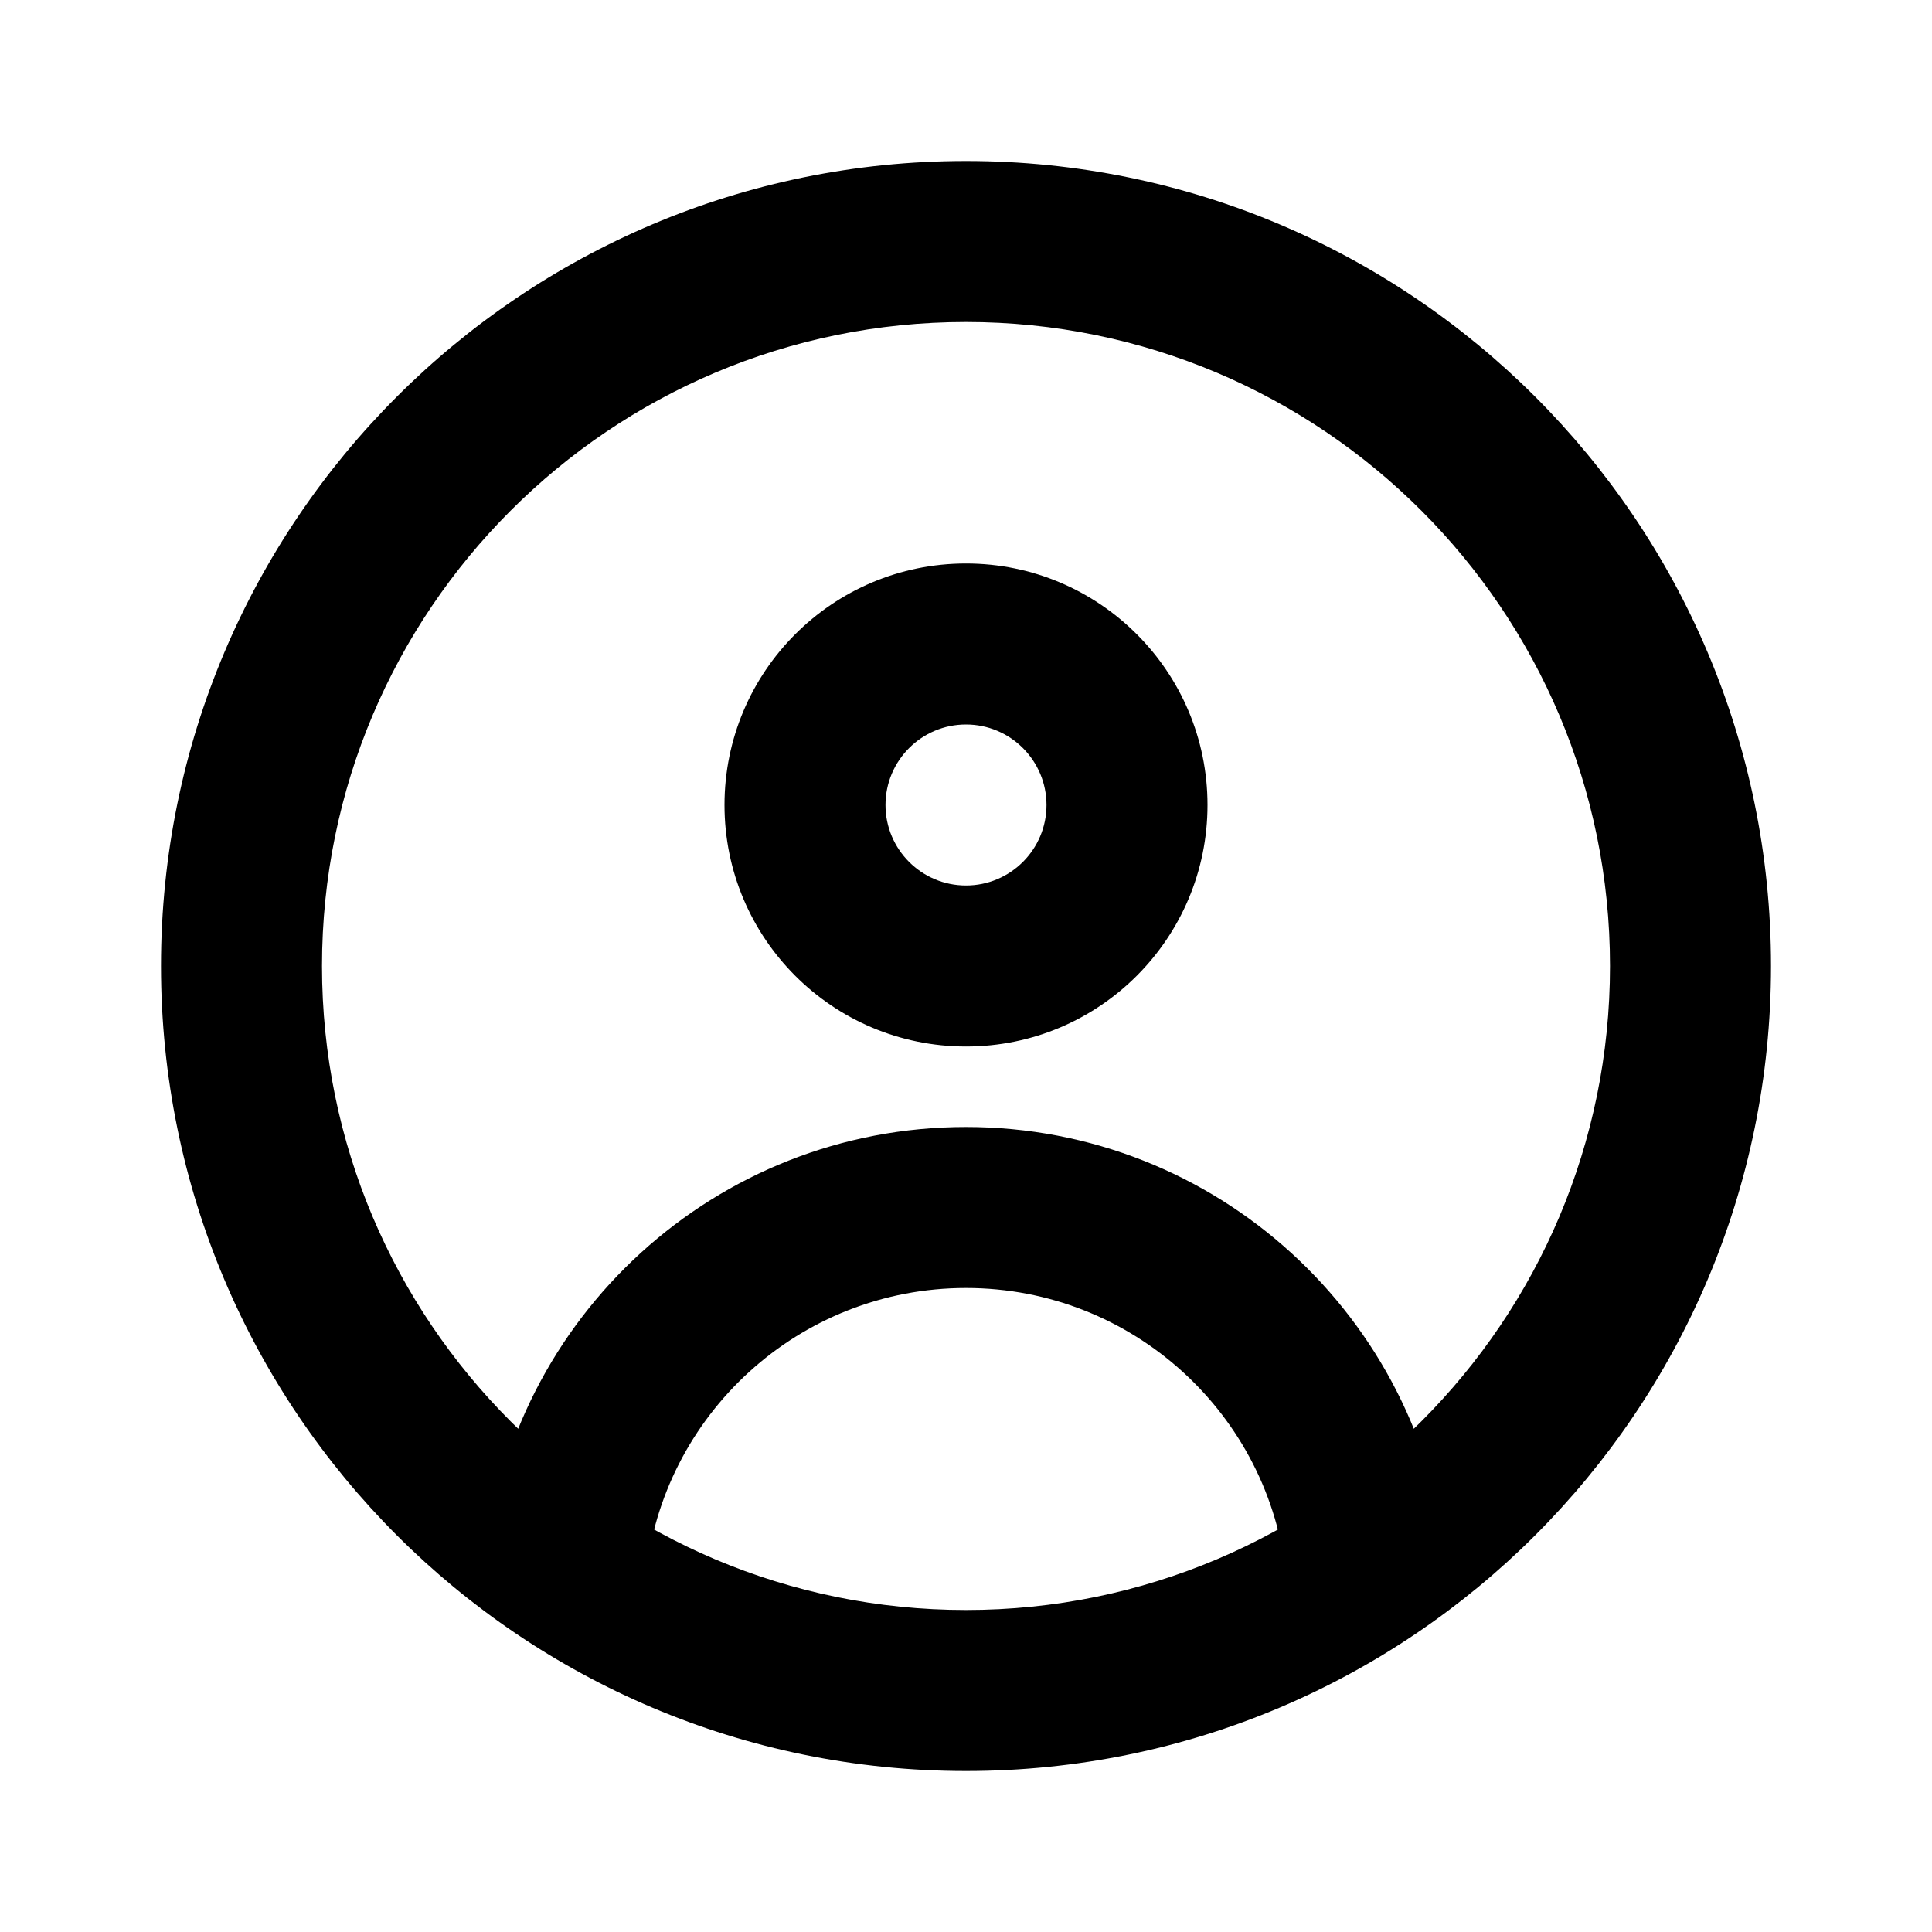
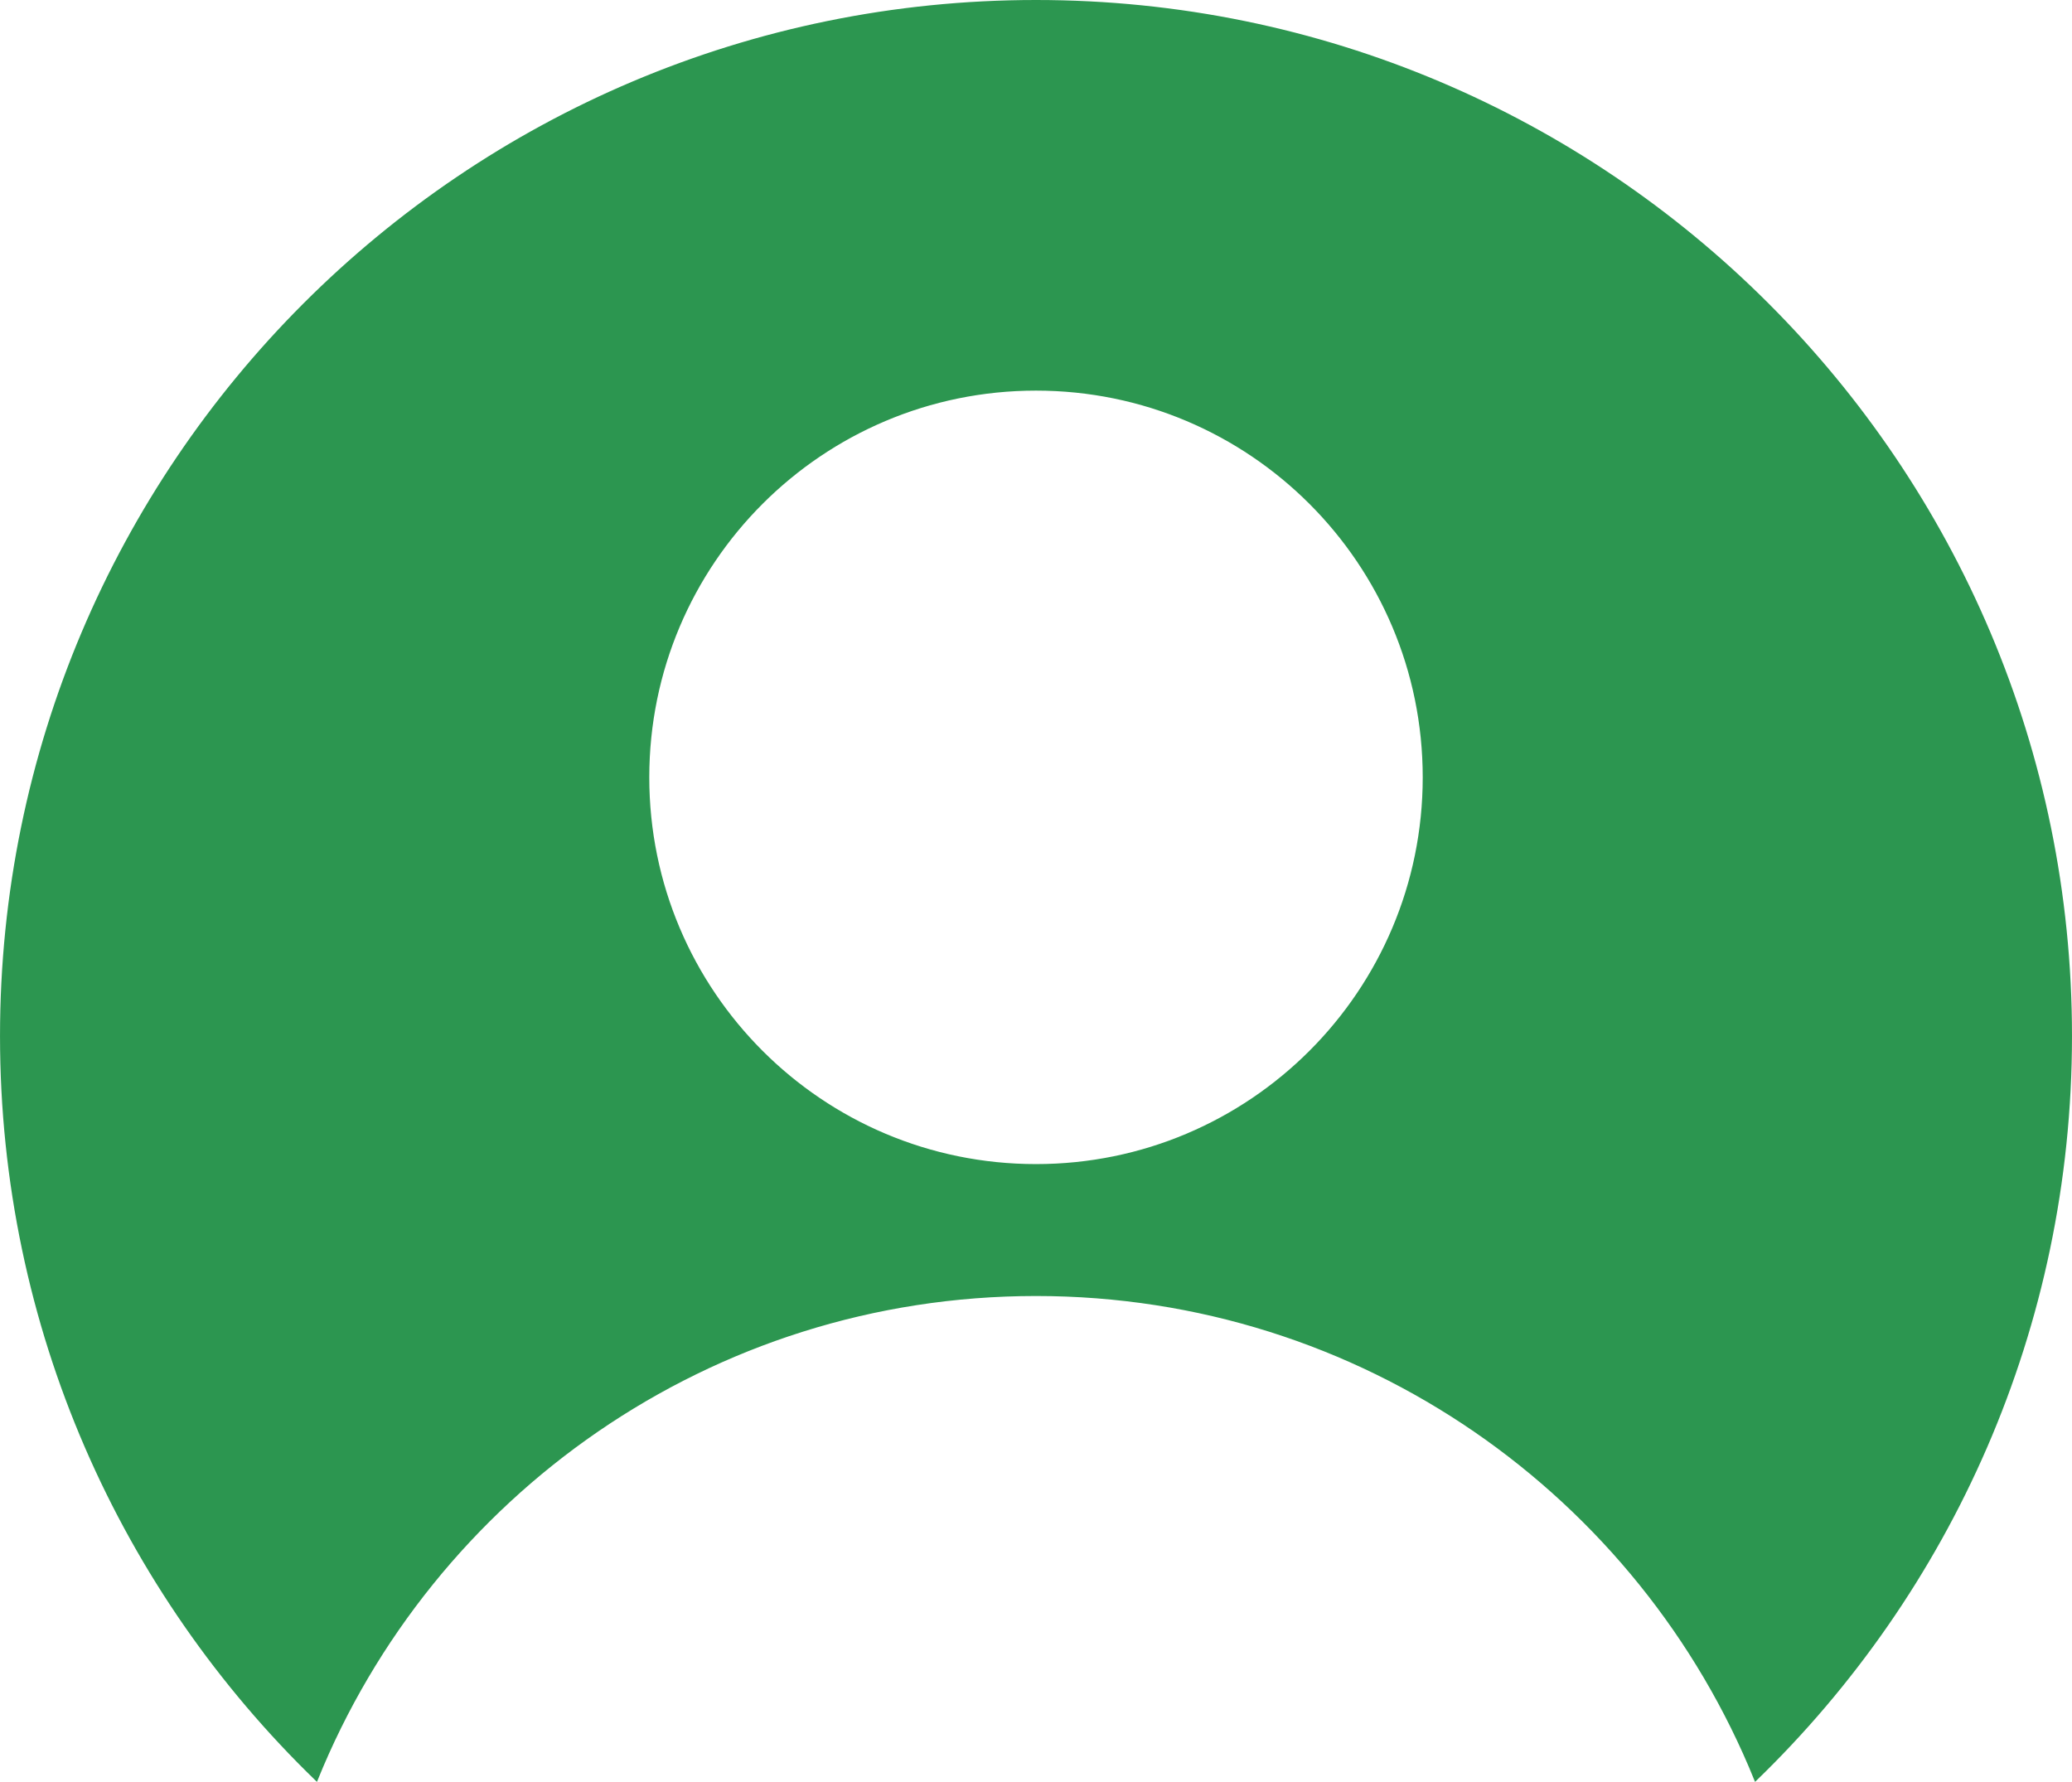
- <svg xmlns="http://www.w3.org/2000/svg" width="800px" height="800px" viewBox="0 0 24 24" fill="none">
-   <path d="M6.03 19.401C5.975 19.951 6.376 20.441 6.926 20.495C7.475 20.55 7.965 20.148 8.02 19.599L6.03 19.401ZM15.98 19.599C16.035 20.148 16.524 20.55 17.074 20.495C17.624 20.441 18.025 19.951 17.97 19.401L15.98 19.599ZM20 12C20 16.418 16.418 20 12 20V22C17.523 22 22 17.523 22 12H20ZM12 20C7.582 20 4 16.418 4 12H2C2 17.523 6.477 22 12 22V20ZM4 12C4 7.582 7.582 4 12 4V2C6.477 2 2 6.477 2 12H4ZM12 4C16.418 4 20 7.582 20 12H22C22 6.477 17.523 2 12 2V4ZM13 10C13 10.552 12.552 11 12 11V13C13.657 13 15 11.657 15 10H13ZM12 11C11.448 11 11 10.552 11 10H9C9 11.657 10.343 13 12 13V11ZM11 10C11 9.448 11.448 9 12 9V7C10.343 7 9 8.343 9 10H11ZM12 9C12.552 9 13 9.448 13 10H15C15 8.343 13.657 7 12 7V9ZM8.02 19.599C8.22 17.578 9.926 16 12 16V14C8.888 14 6.331 16.368 6.03 19.401L8.02 19.599ZM12 16C14.073 16 15.78 17.578 15.98 19.599L17.97 19.401C17.669 16.368 15.112 14 12 14V16Z" fill="#000000" />
+ <svg xmlns="http://www.w3.org/2000/svg" xml:space="preserve" width="5.562in" height="4.783in" version="1.1" style="shape-rendering:geometricPrecision; text-rendering:geometricPrecision; image-rendering:optimizeQuality; fill-rule:evenodd; clip-rule:evenodd" viewBox="0 0 5672.27 4877.89">
+   <defs>
+     <style type="text/css">
+    
+     .str0 {stroke:#2C9650;stroke-width:7.08;stroke-miterlimit:2.613}
+     .fil0 {fill:#2C9650}
+    
+   </style>
+   </defs>
+   <g id="Layer_x0020_1">
+     <path class="fil0 str0" d="M2836.14 1065.77c586.66,0 1062.23,475.57 1062.23,1062.23 0,586.66 -475.55,1062.23 -1062.23,1062.23 -586.66,0 -1062.23,-475.55 -1062.23,-1062.23 0,-586.65 475.55,-1062.23 1062.23,-1062.23zm2832.6 1770.37c0,-1564.4 -1268.19,-2832.6 -2832.6,-2832.6 -1564.4,0 -2832.6,1268.19 -2832.6,2832.6 0,798.93 330.75,1520.61 862.8,2035.56 315.27,-778.47 1078.29,-1327.42 1969.8,-1327.42 891.51,0 1654.53,548.95 1969.8,1327.42 532.05,-514.97 862.8,-1236.63 862.8,-2035.57l0 0.01z" />
+   </g>
</svg>
